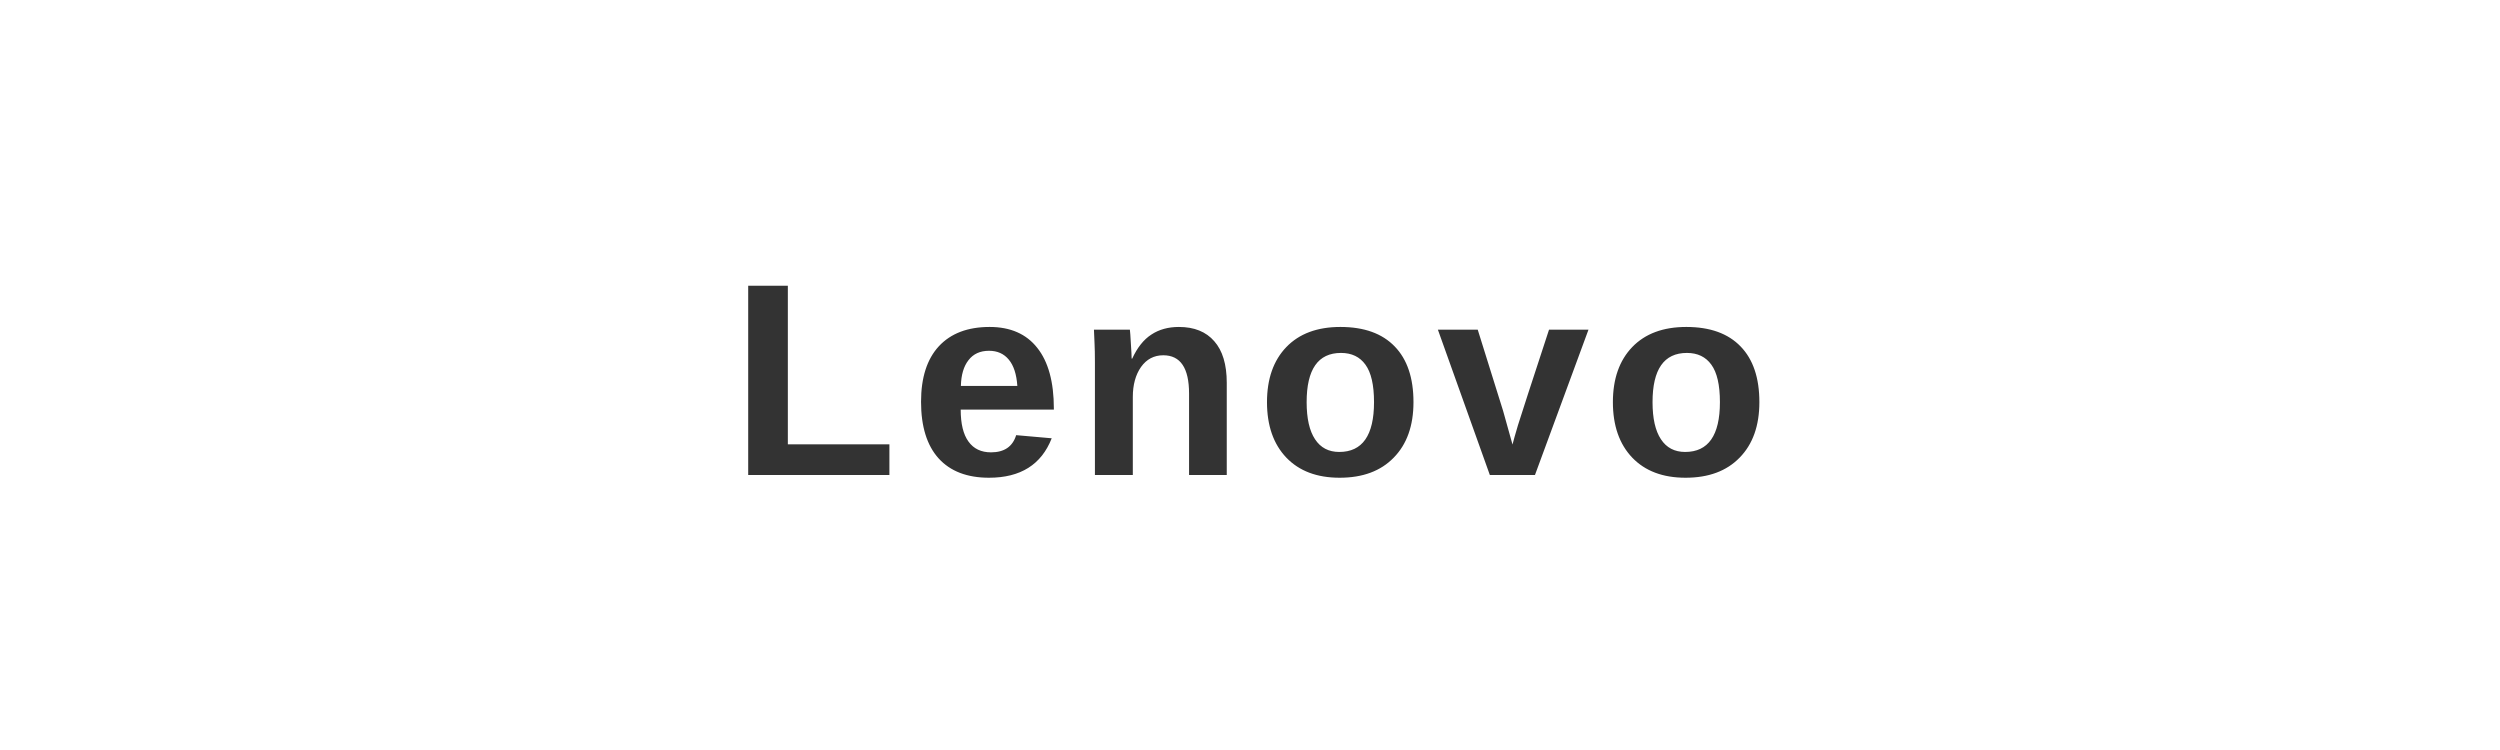
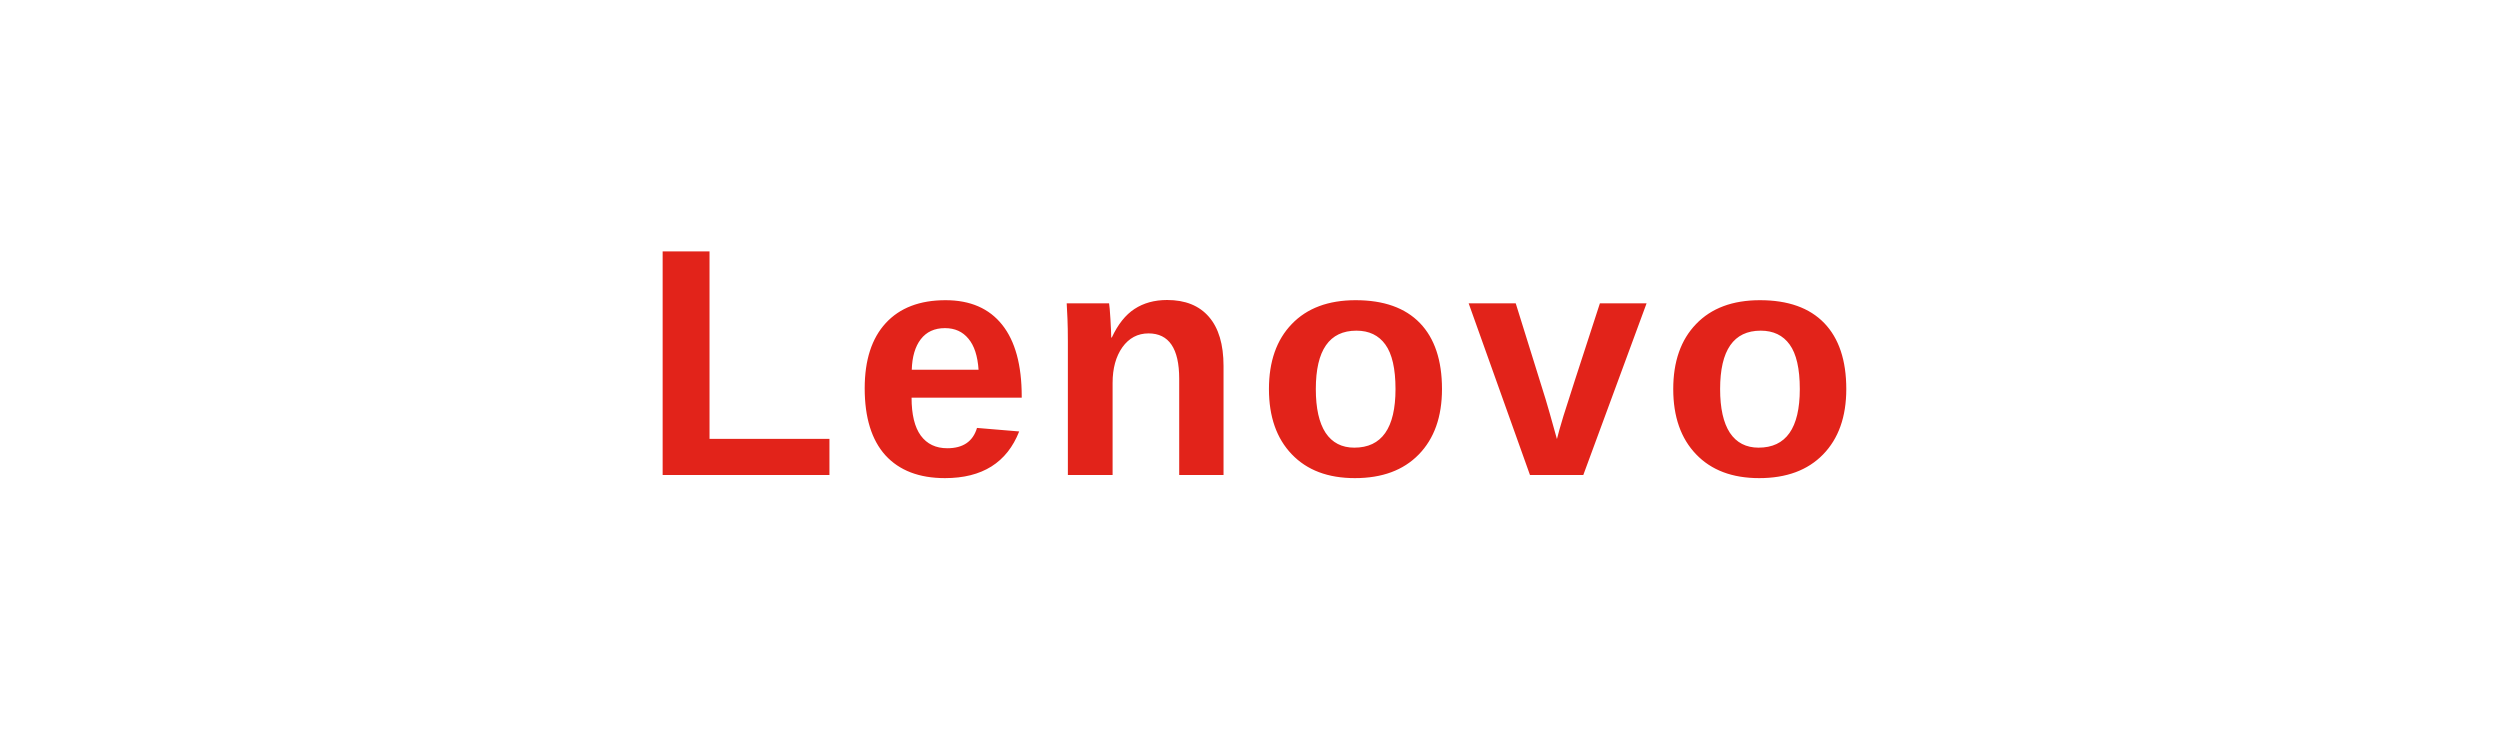
<svg xmlns="http://www.w3.org/2000/svg" viewBox="0 0 200 60" width="200" height="60">
-   <text x="100" y="38" font-family="Arial, Helvetica, sans-serif" font-size="22" font-weight="bold" fill="#333" text-anchor="middle" letter-spacing="1">Lenovo</text>
+   <text x="100" y="38" font-family="Arial, Helvetica, sans-serif" font-size="26" font-weight="700" fill="#E2231A" text-anchor="middle" letter-spacing="1">Lenovo</text>
</svg>
